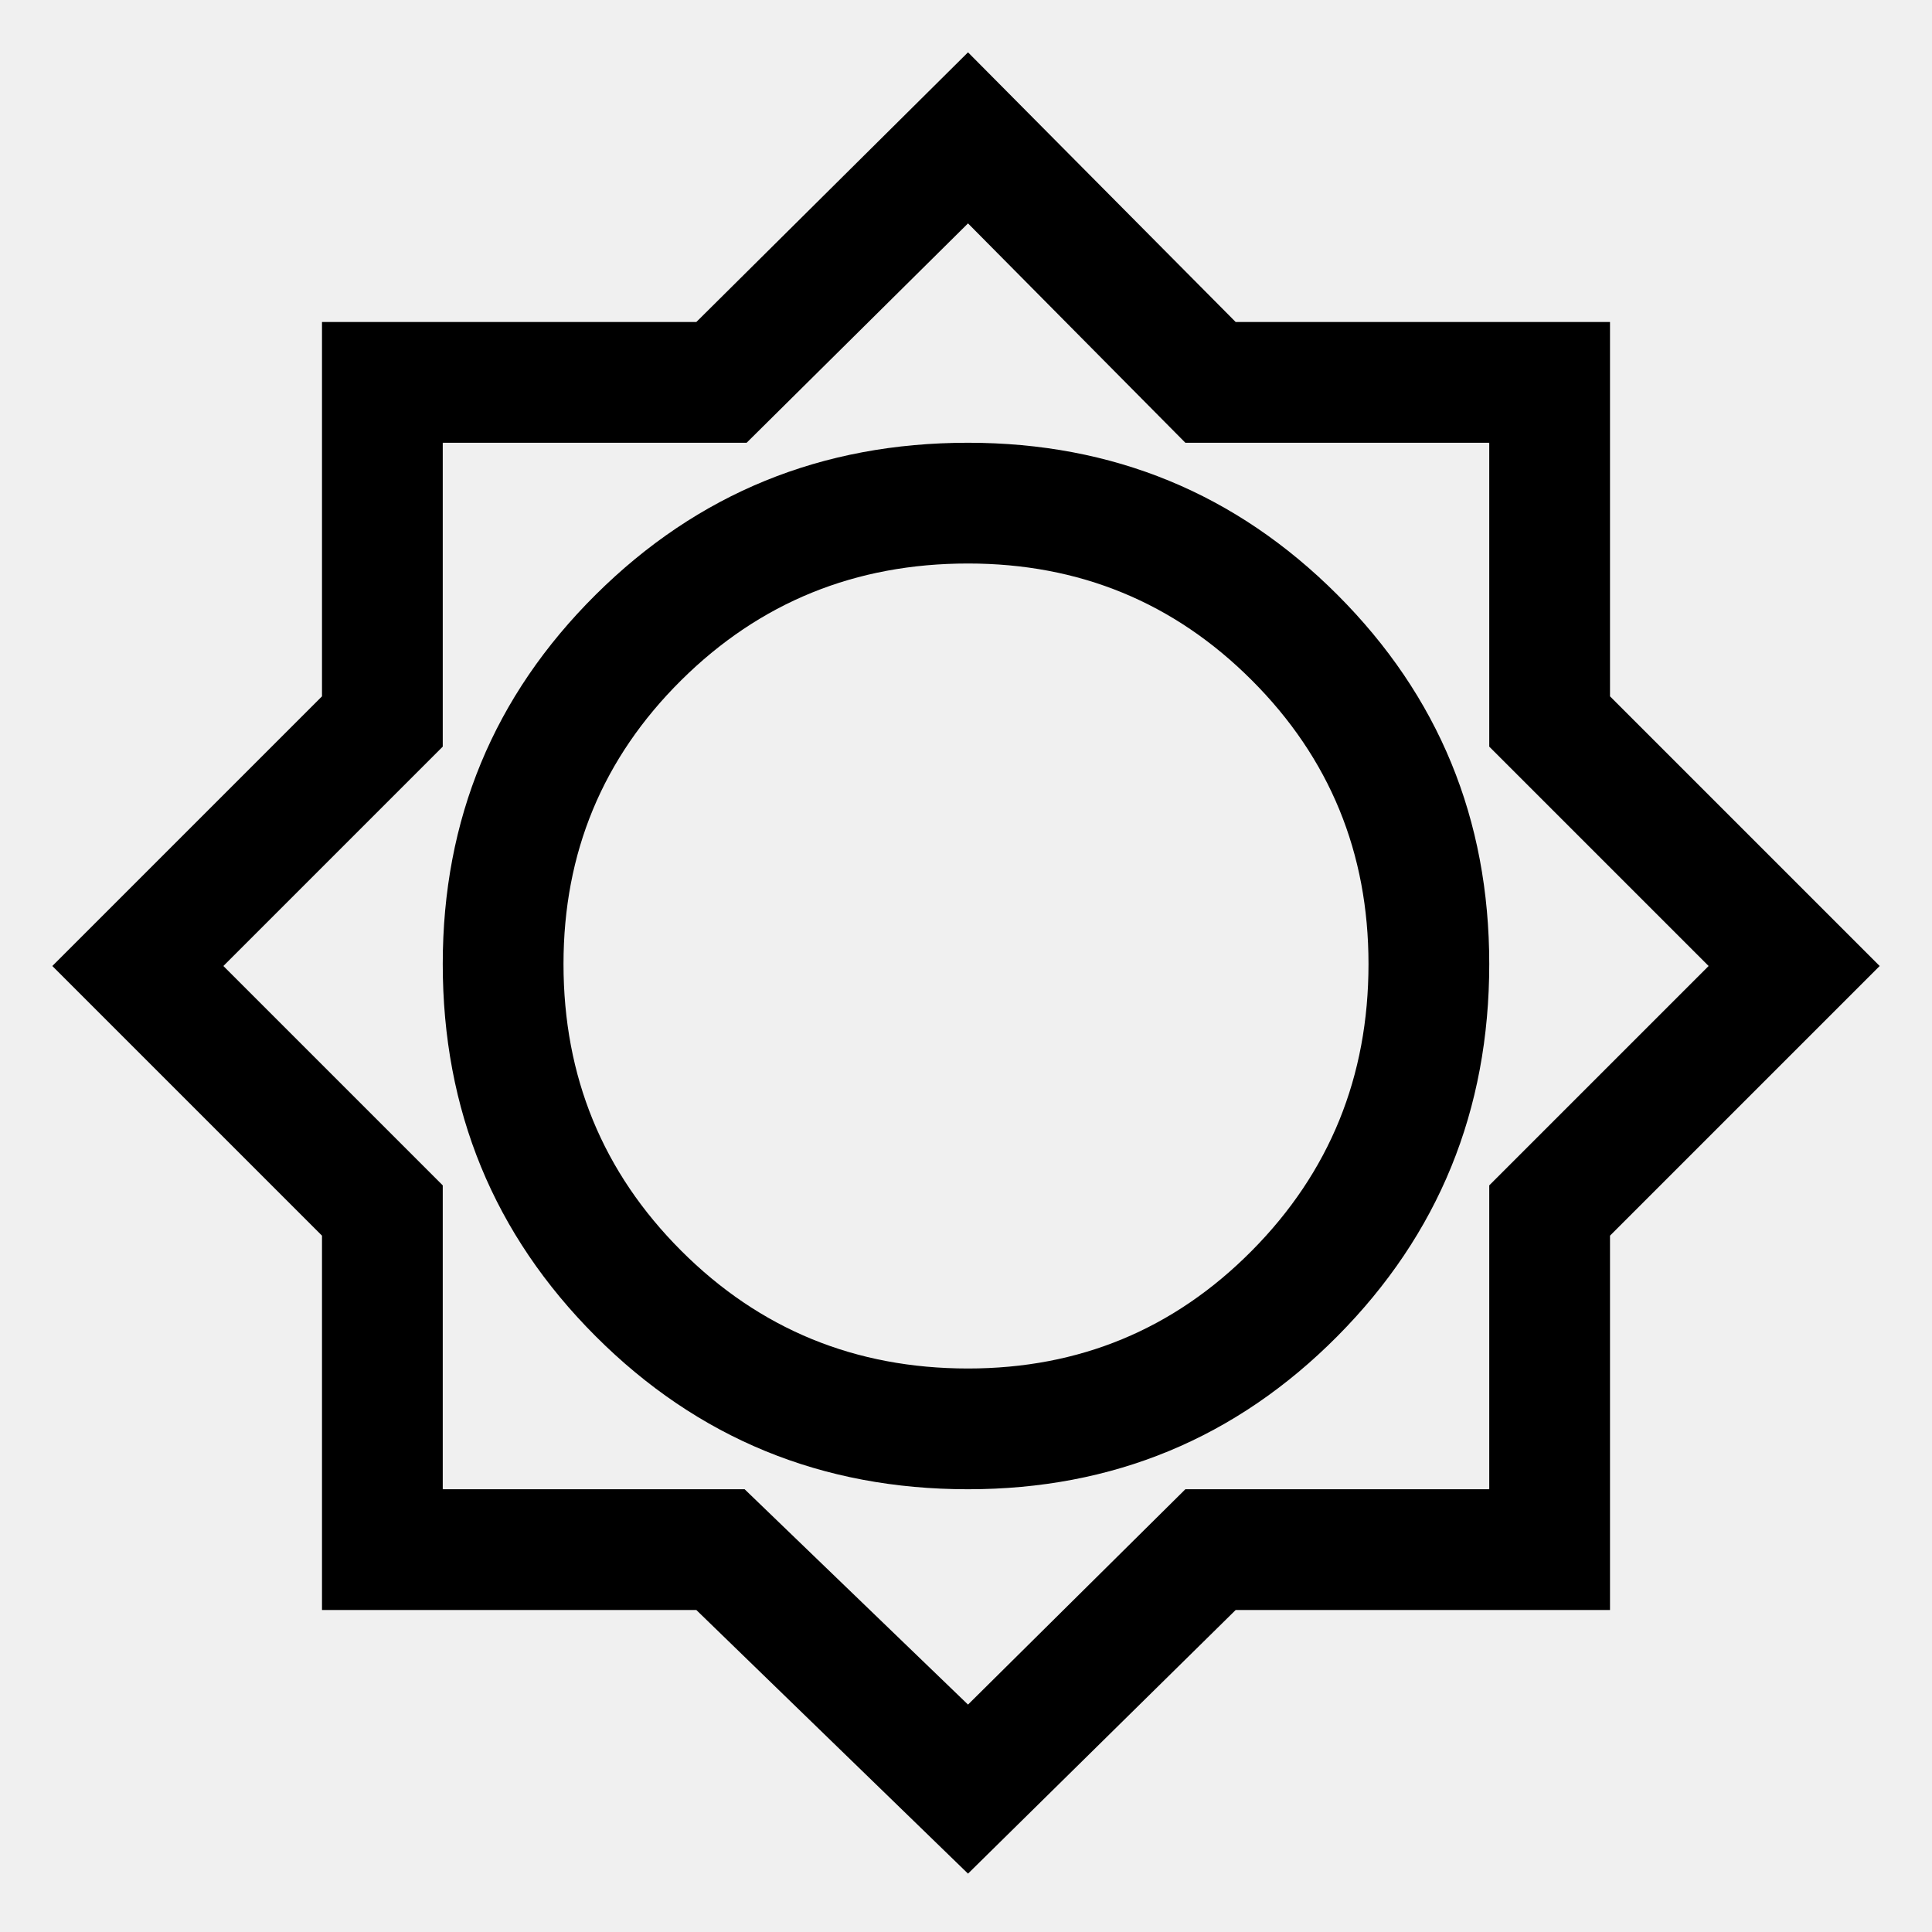
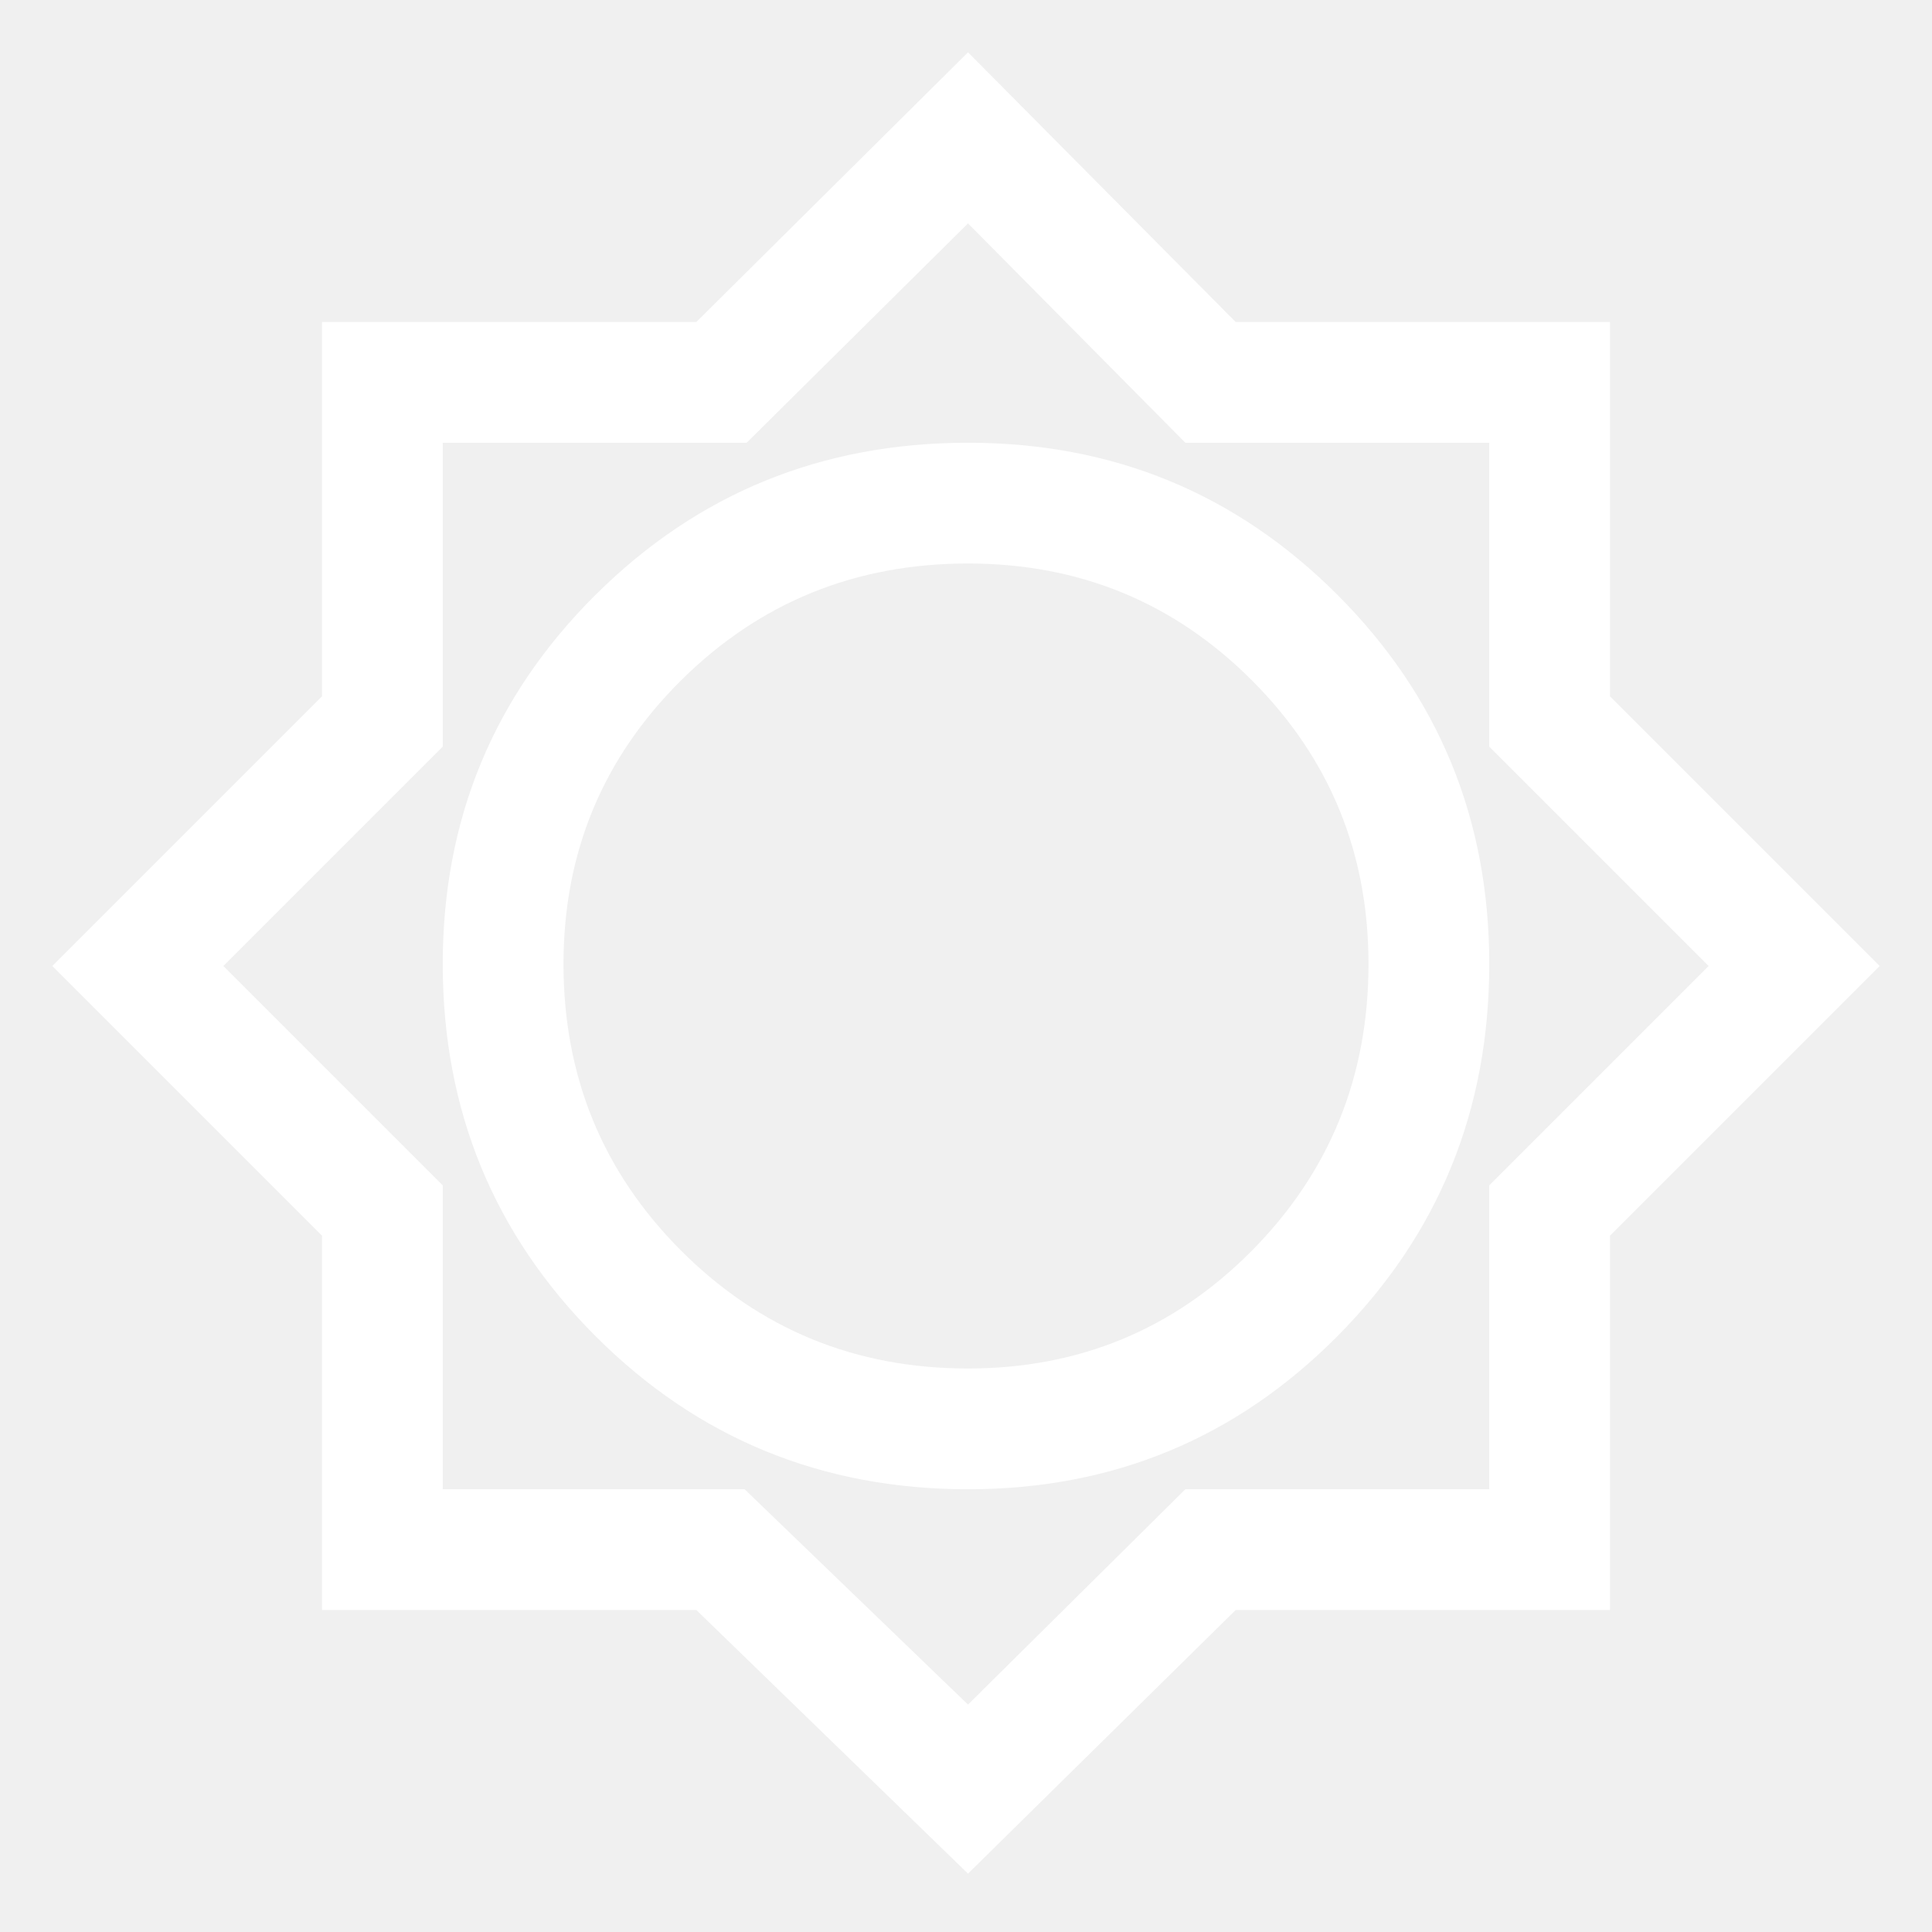
<svg xmlns="http://www.w3.org/2000/svg" height="48" width="48">
-   <path d="M24.05 46.55 17.3 40H8V30.7L1.3 24L8 17.3V8H17.3L24.05 1.3L30.7 8H40V17.3L46.7 24L40 30.7V40H30.7ZM24.05 37Q29.45 37 33.225 33.2Q37 29.4 37 23.95Q37 18.55 33.225 14.775Q29.45 11 24.05 11Q18.6 11 14.8 14.775Q11 18.55 11 23.95Q11 29.4 14.8 33.2Q18.6 37 24.05 37ZM24.05 34Q19.85 34 16.925 31.075Q14 28.15 14 23.95Q14 19.8 16.925 16.9Q19.85 14 24.05 14Q28.2 14 31.1 16.9Q34 19.8 34 23.95Q34 28.15 31.1 31.075Q28.2 34 24.05 34ZM24.05 42.35 29.45 37H37V29.45L42.45 24L37 18.55V11H29.45L24.05 5.55L18.55 11H11V18.55L5.55 24L11 29.45V37H18.5ZM24 23.95Z" />
+   <path fill="white" d="M24.05 46.55 17.3 40H8V30.7L1.3 24L8 17.3V8H17.3L24.05 1.3L30.7 8H40V17.3L46.7 24L40 30.7V40H30.7ZM24.05 37Q29.45 37 33.225 33.2Q37 29.4 37 23.95Q37 18.55 33.225 14.775Q29.45 11 24.05 11Q18.6 11 14.8 14.775Q11 18.55 11 23.95Q11 29.4 14.8 33.2Q18.6 37 24.05 37ZM24.05 34Q19.85 34 16.925 31.075Q14 28.15 14 23.95Q14 19.8 16.925 16.9Q19.85 14 24.05 14Q28.2 14 31.1 16.9Q34 19.8 34 23.95Q34 28.15 31.1 31.075Q28.2 34 24.05 34ZM24.05 42.35 29.45 37H37V29.45L42.45 24L37 18.55V11H29.45L24.05 5.55L18.55 11H11V18.55L5.55 24L11 29.45V37H18.5ZM24 23.95Z" />
</svg>
